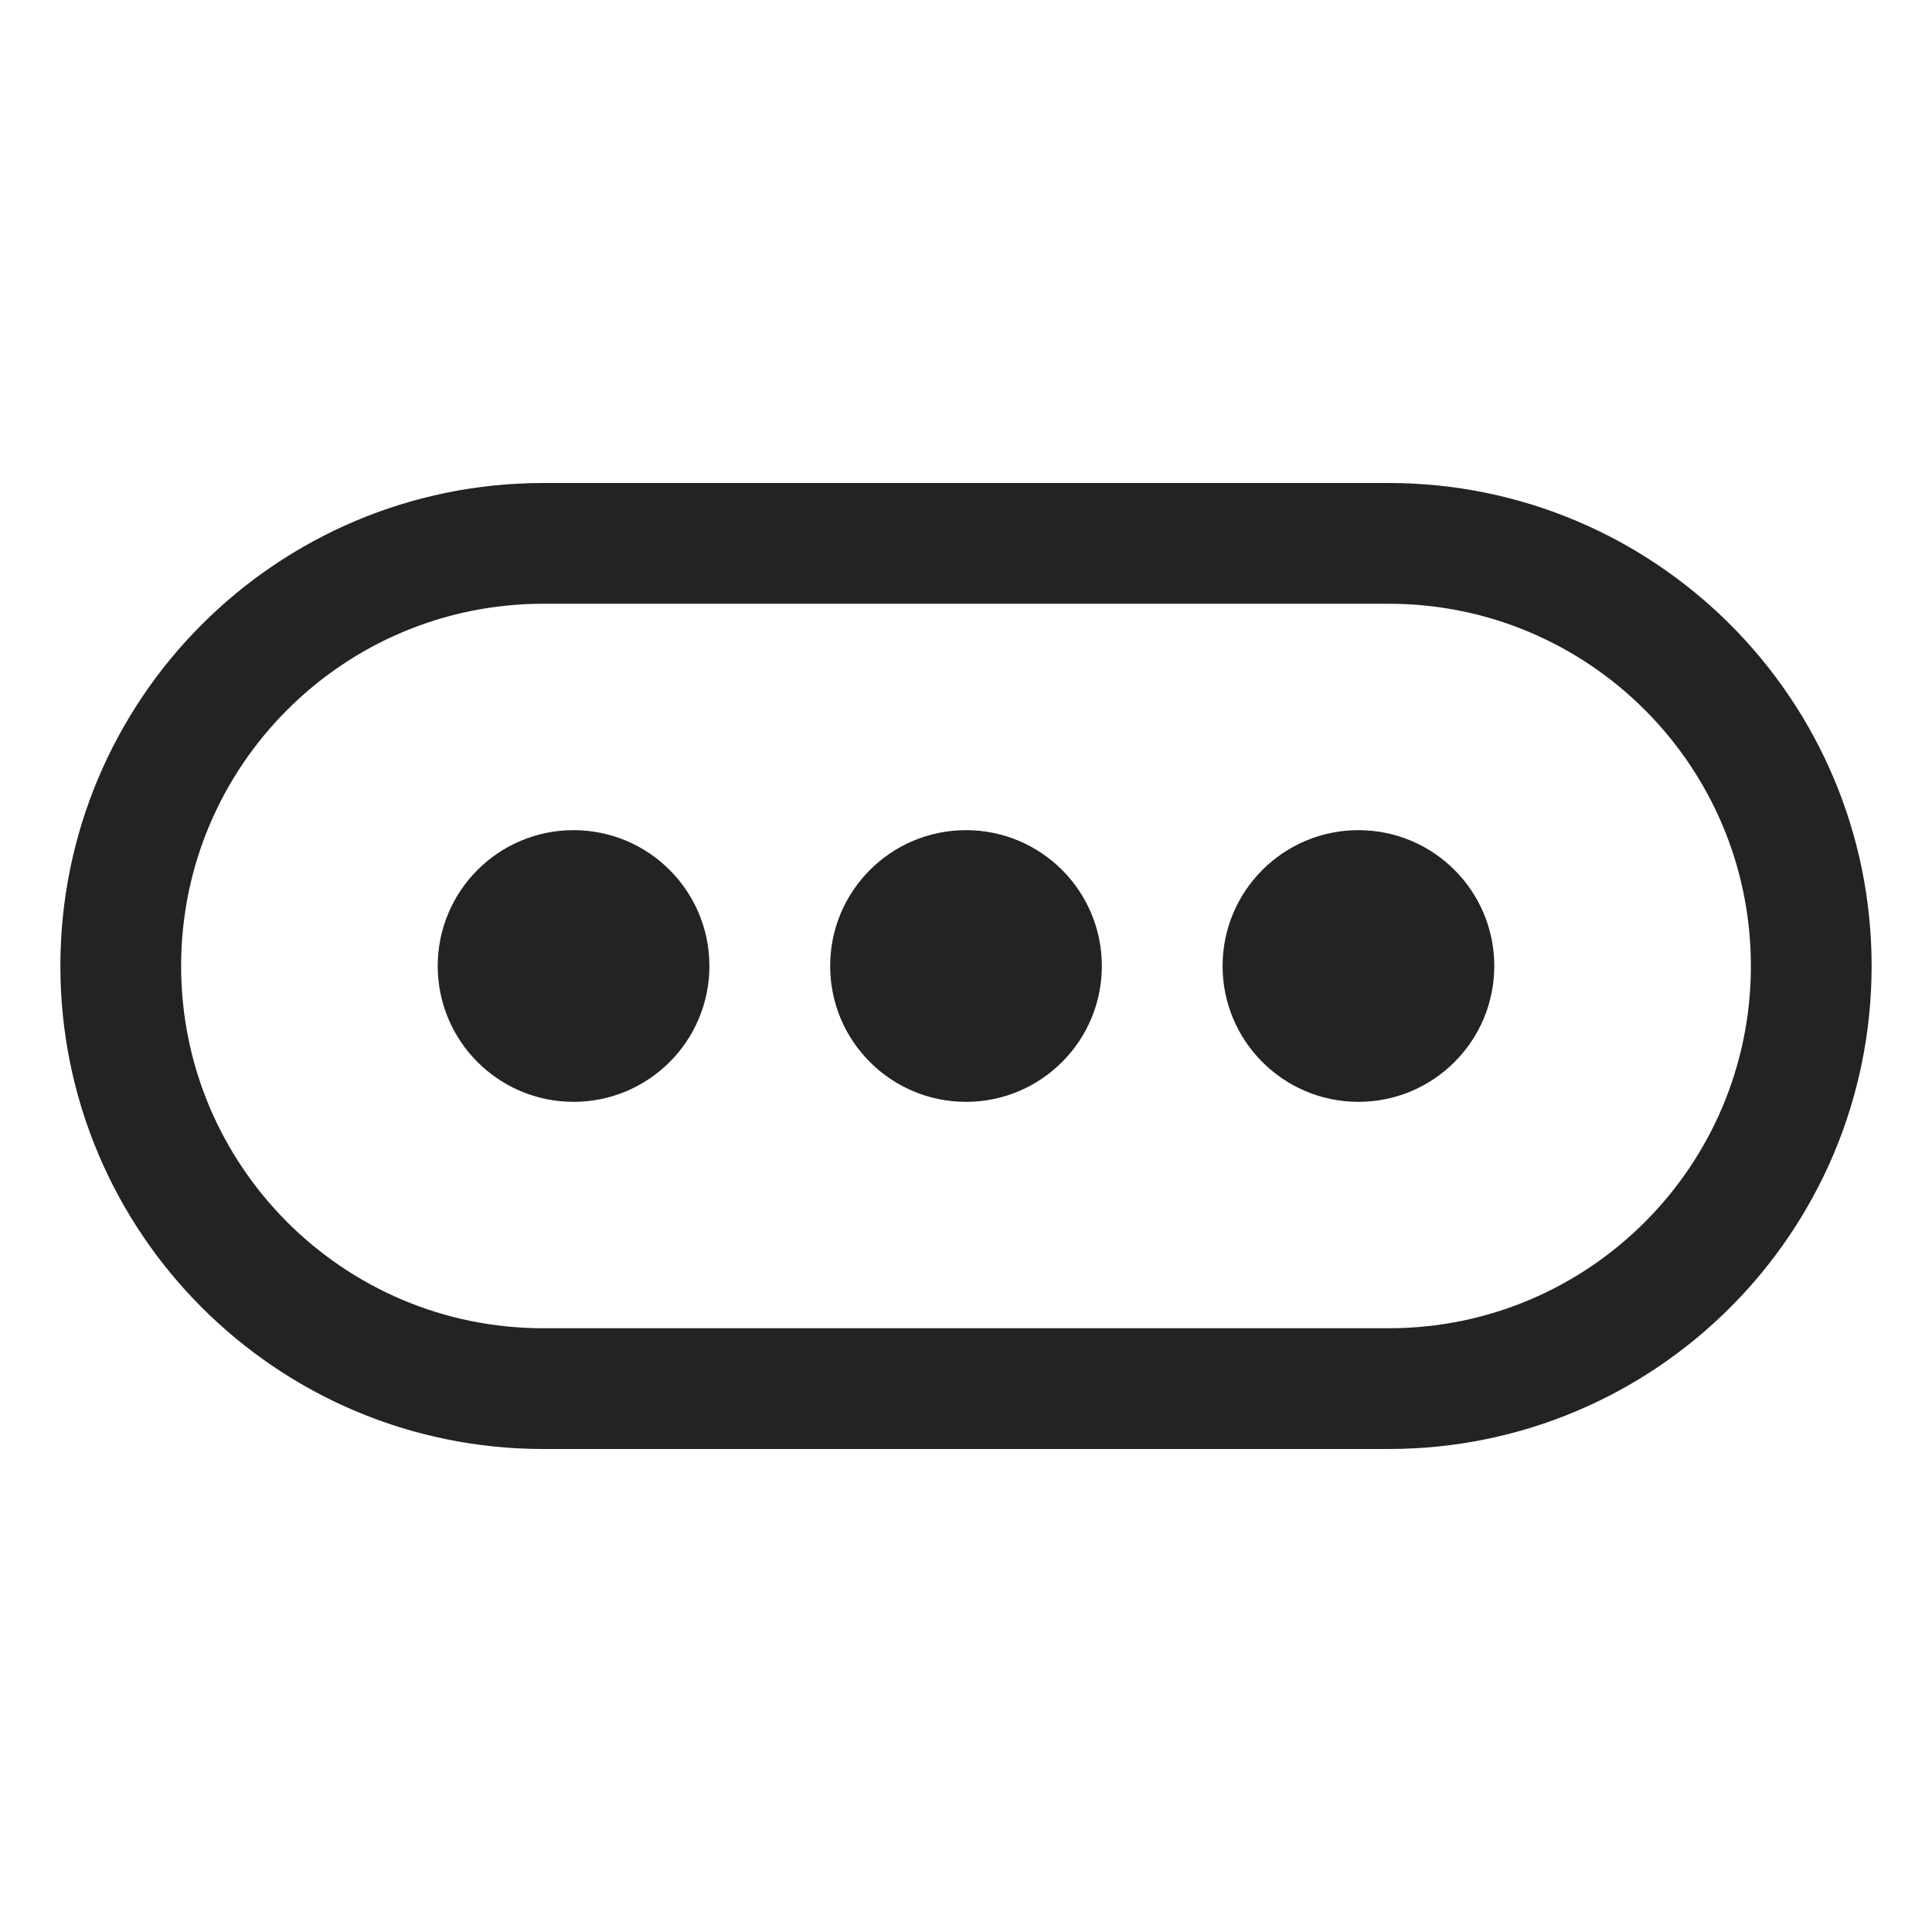
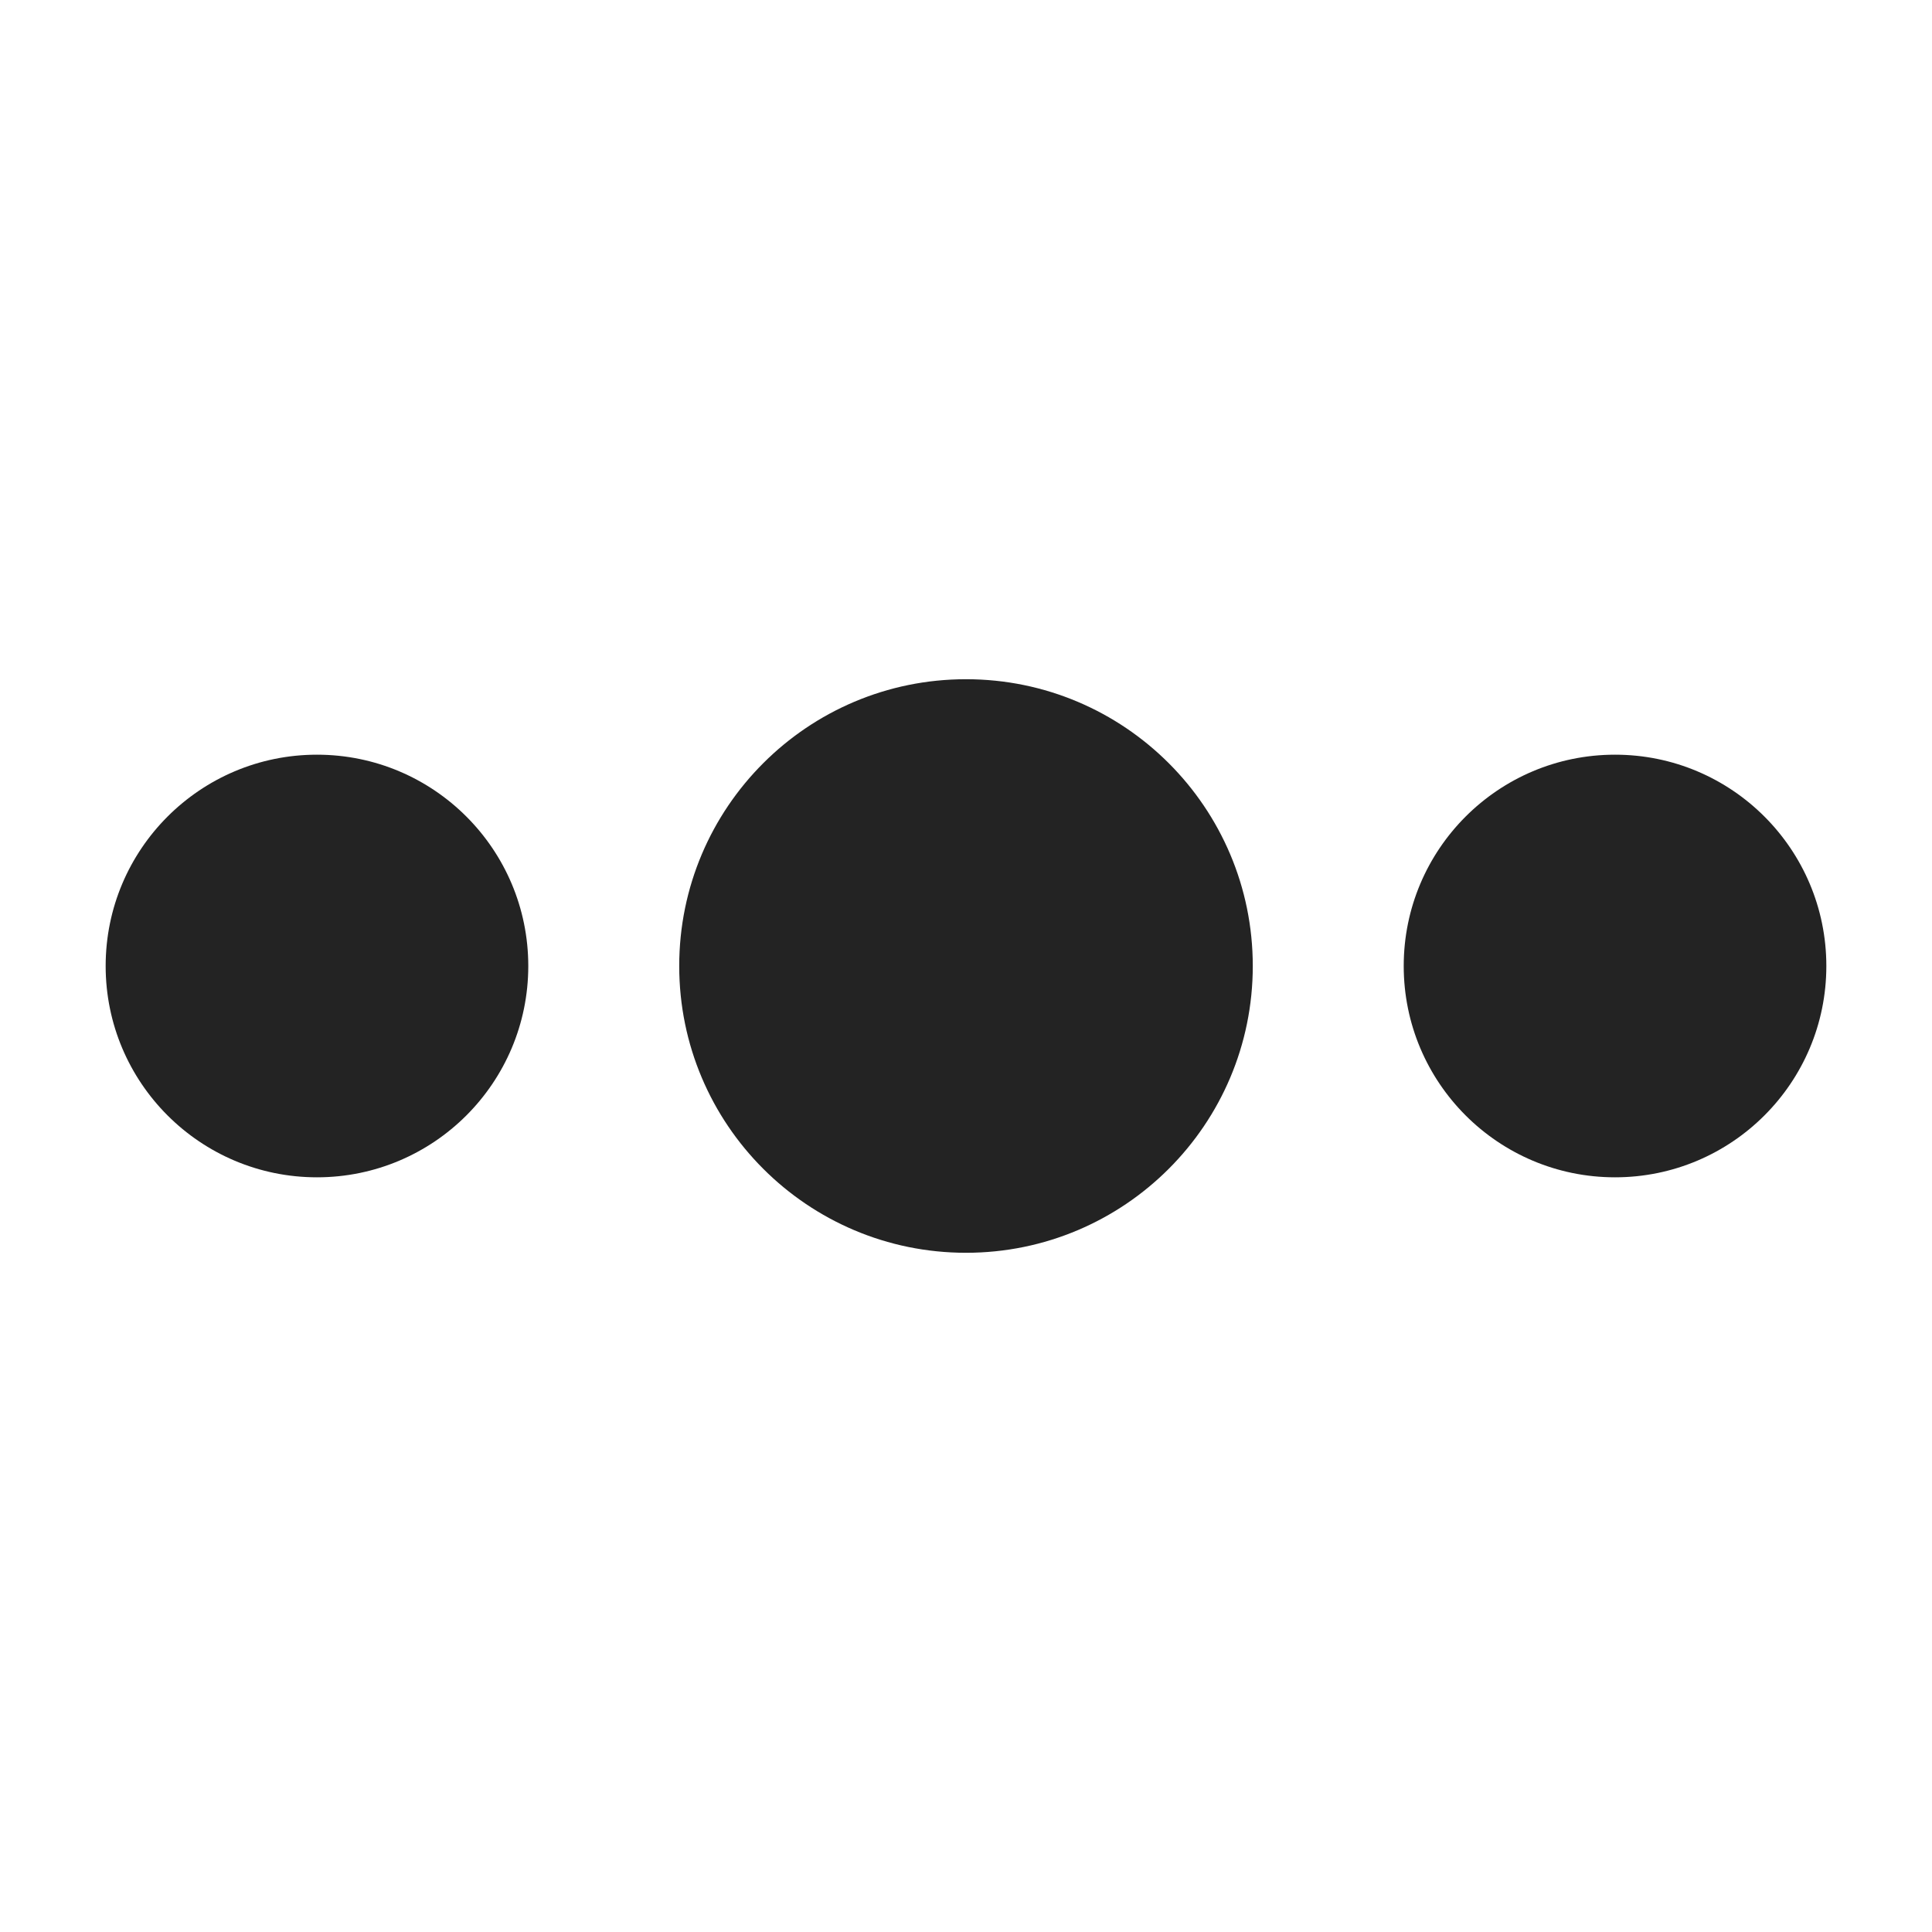
<svg xmlns="http://www.w3.org/2000/svg" width="64" height="64" viewBox="0 0 64 64" fill="none">
-   <rect x="4" y="18" width="56" height="28" rx="14" stroke="#232323" stroke-width="4" />
-   <circle cx="19" cy="32" r="4.5" fill="#232323" />
-   <circle cx="32" cy="32" r="4.5" fill="#232323" />
-   <circle cx="45" cy="32" r="4.5" fill="#232323" />
+   <circle cx="10.5" cy="32" r="7" fill="#232323" />
+   <circle cx="32" cy="32" r="9.5" fill="#232323" />
+   <circle cx="53.5" cy="32" r="7" fill="#232323" />
</svg>
